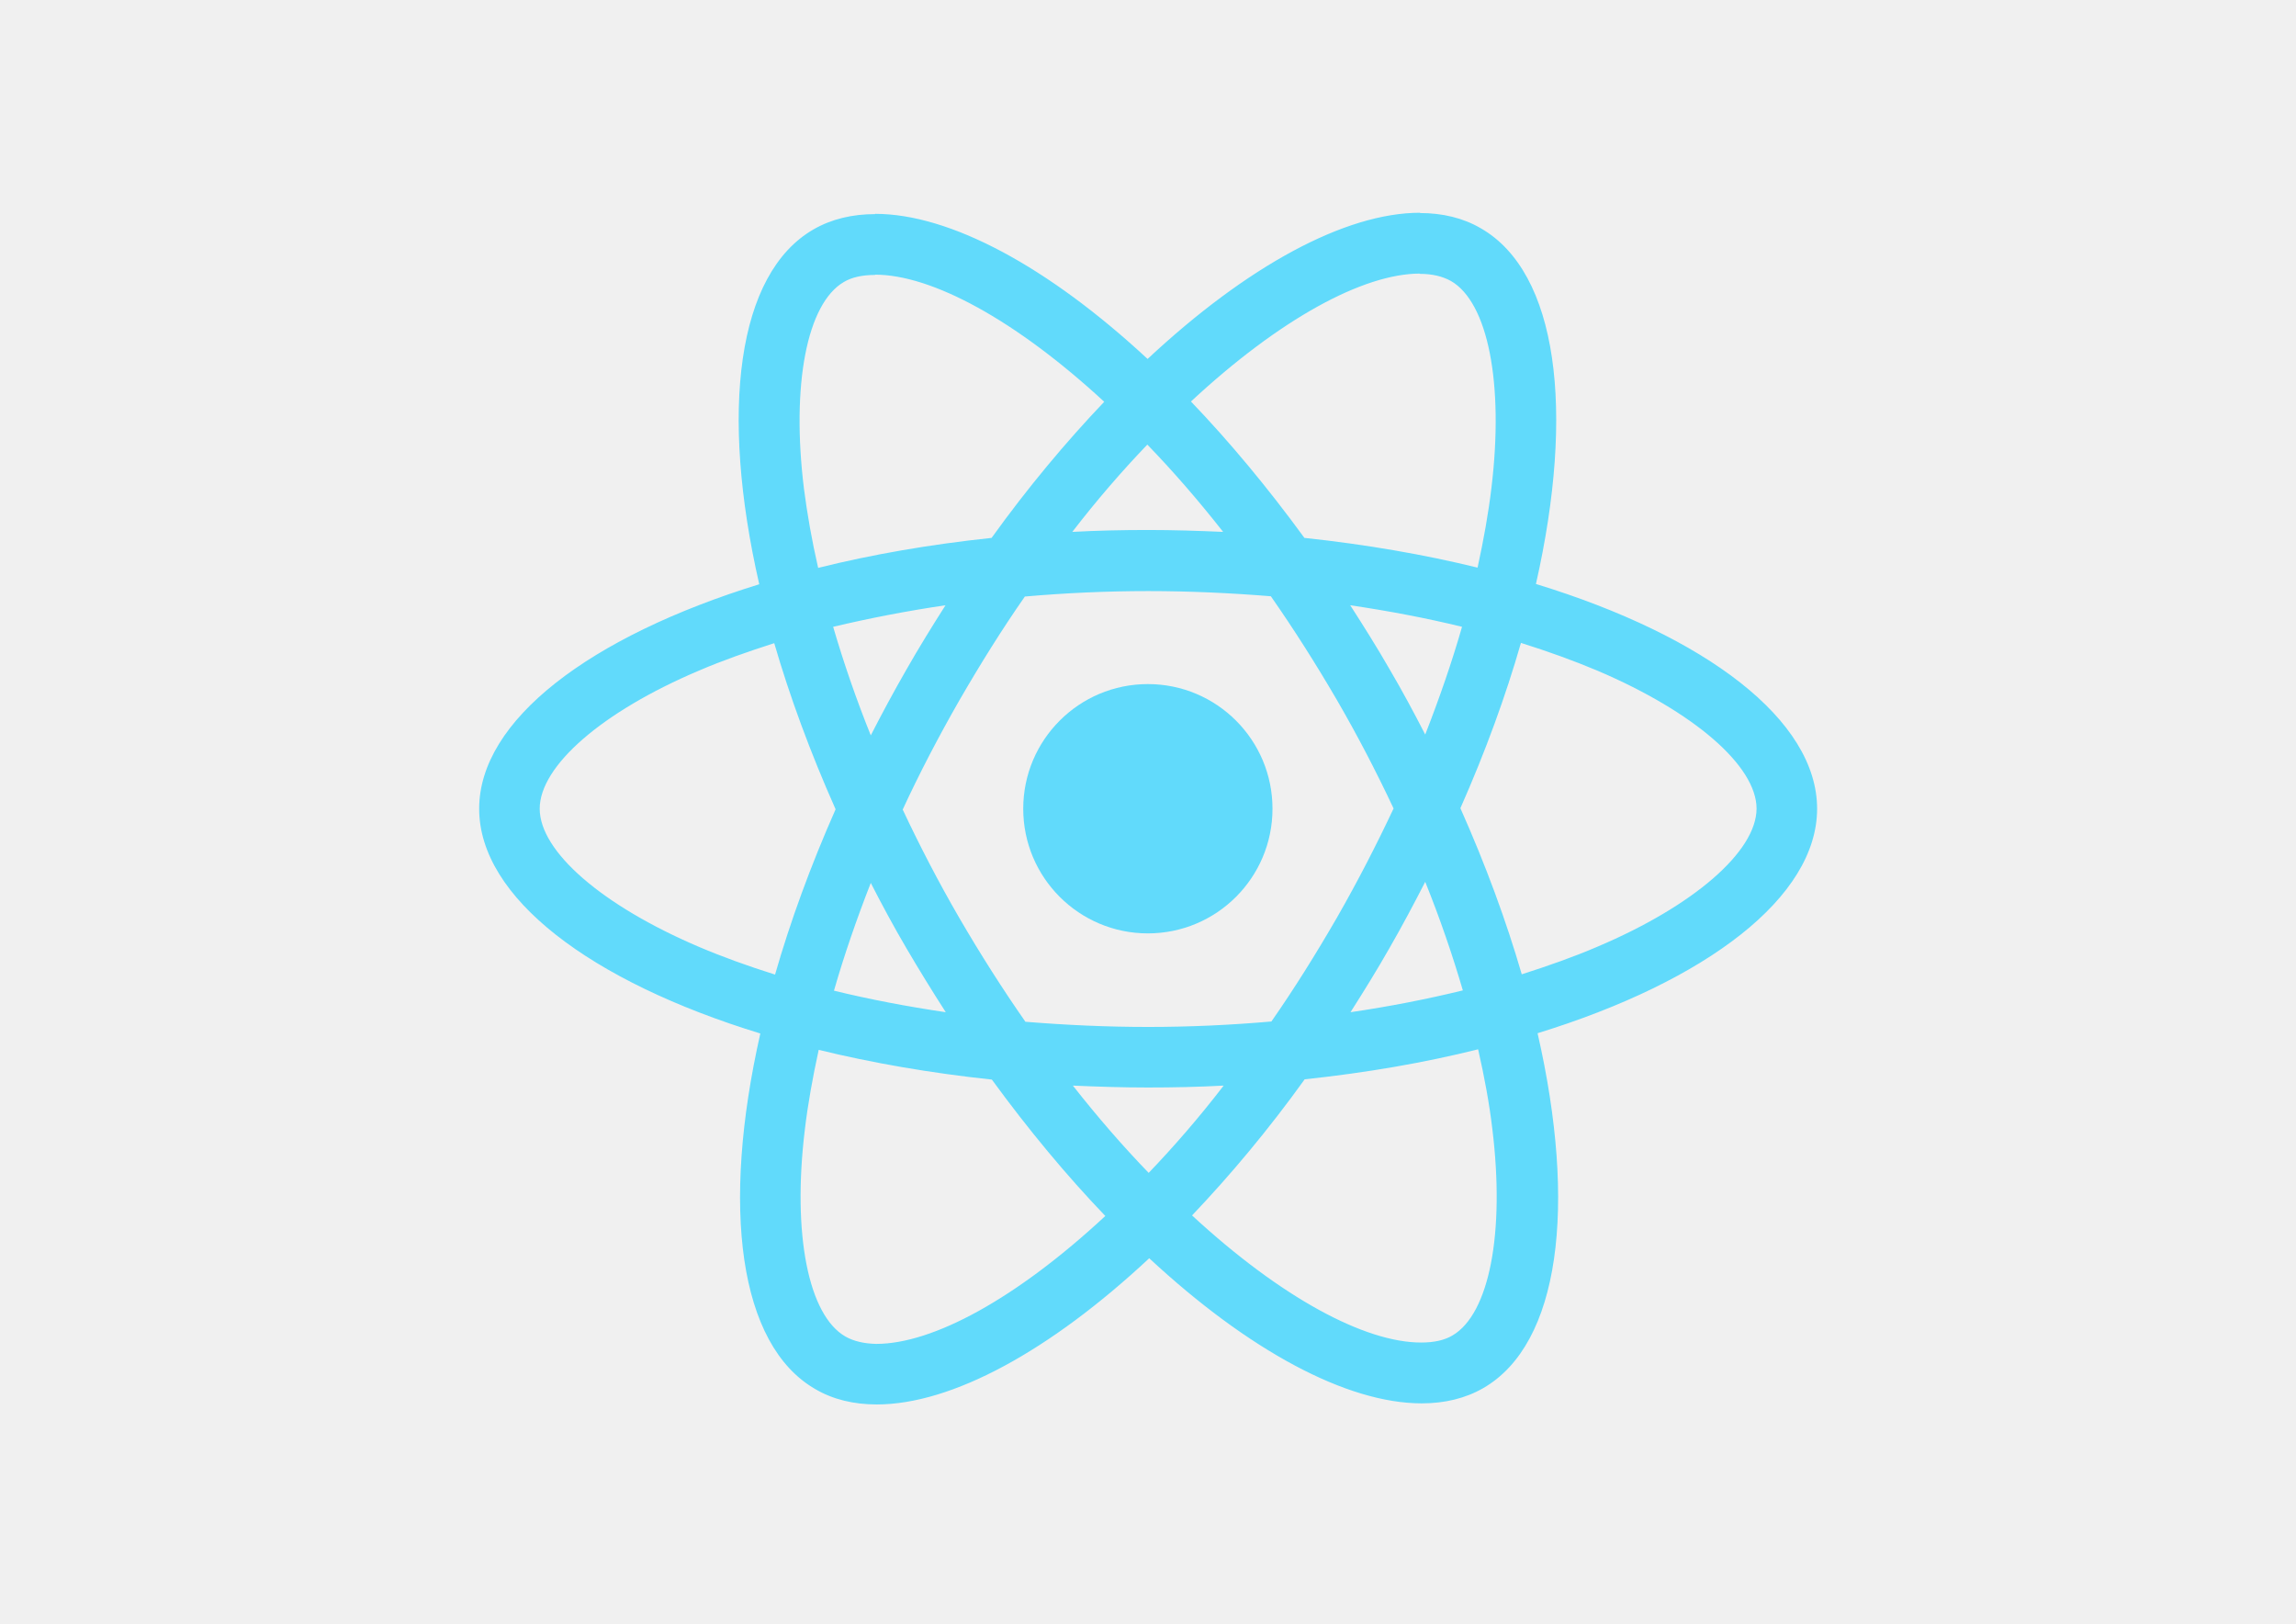
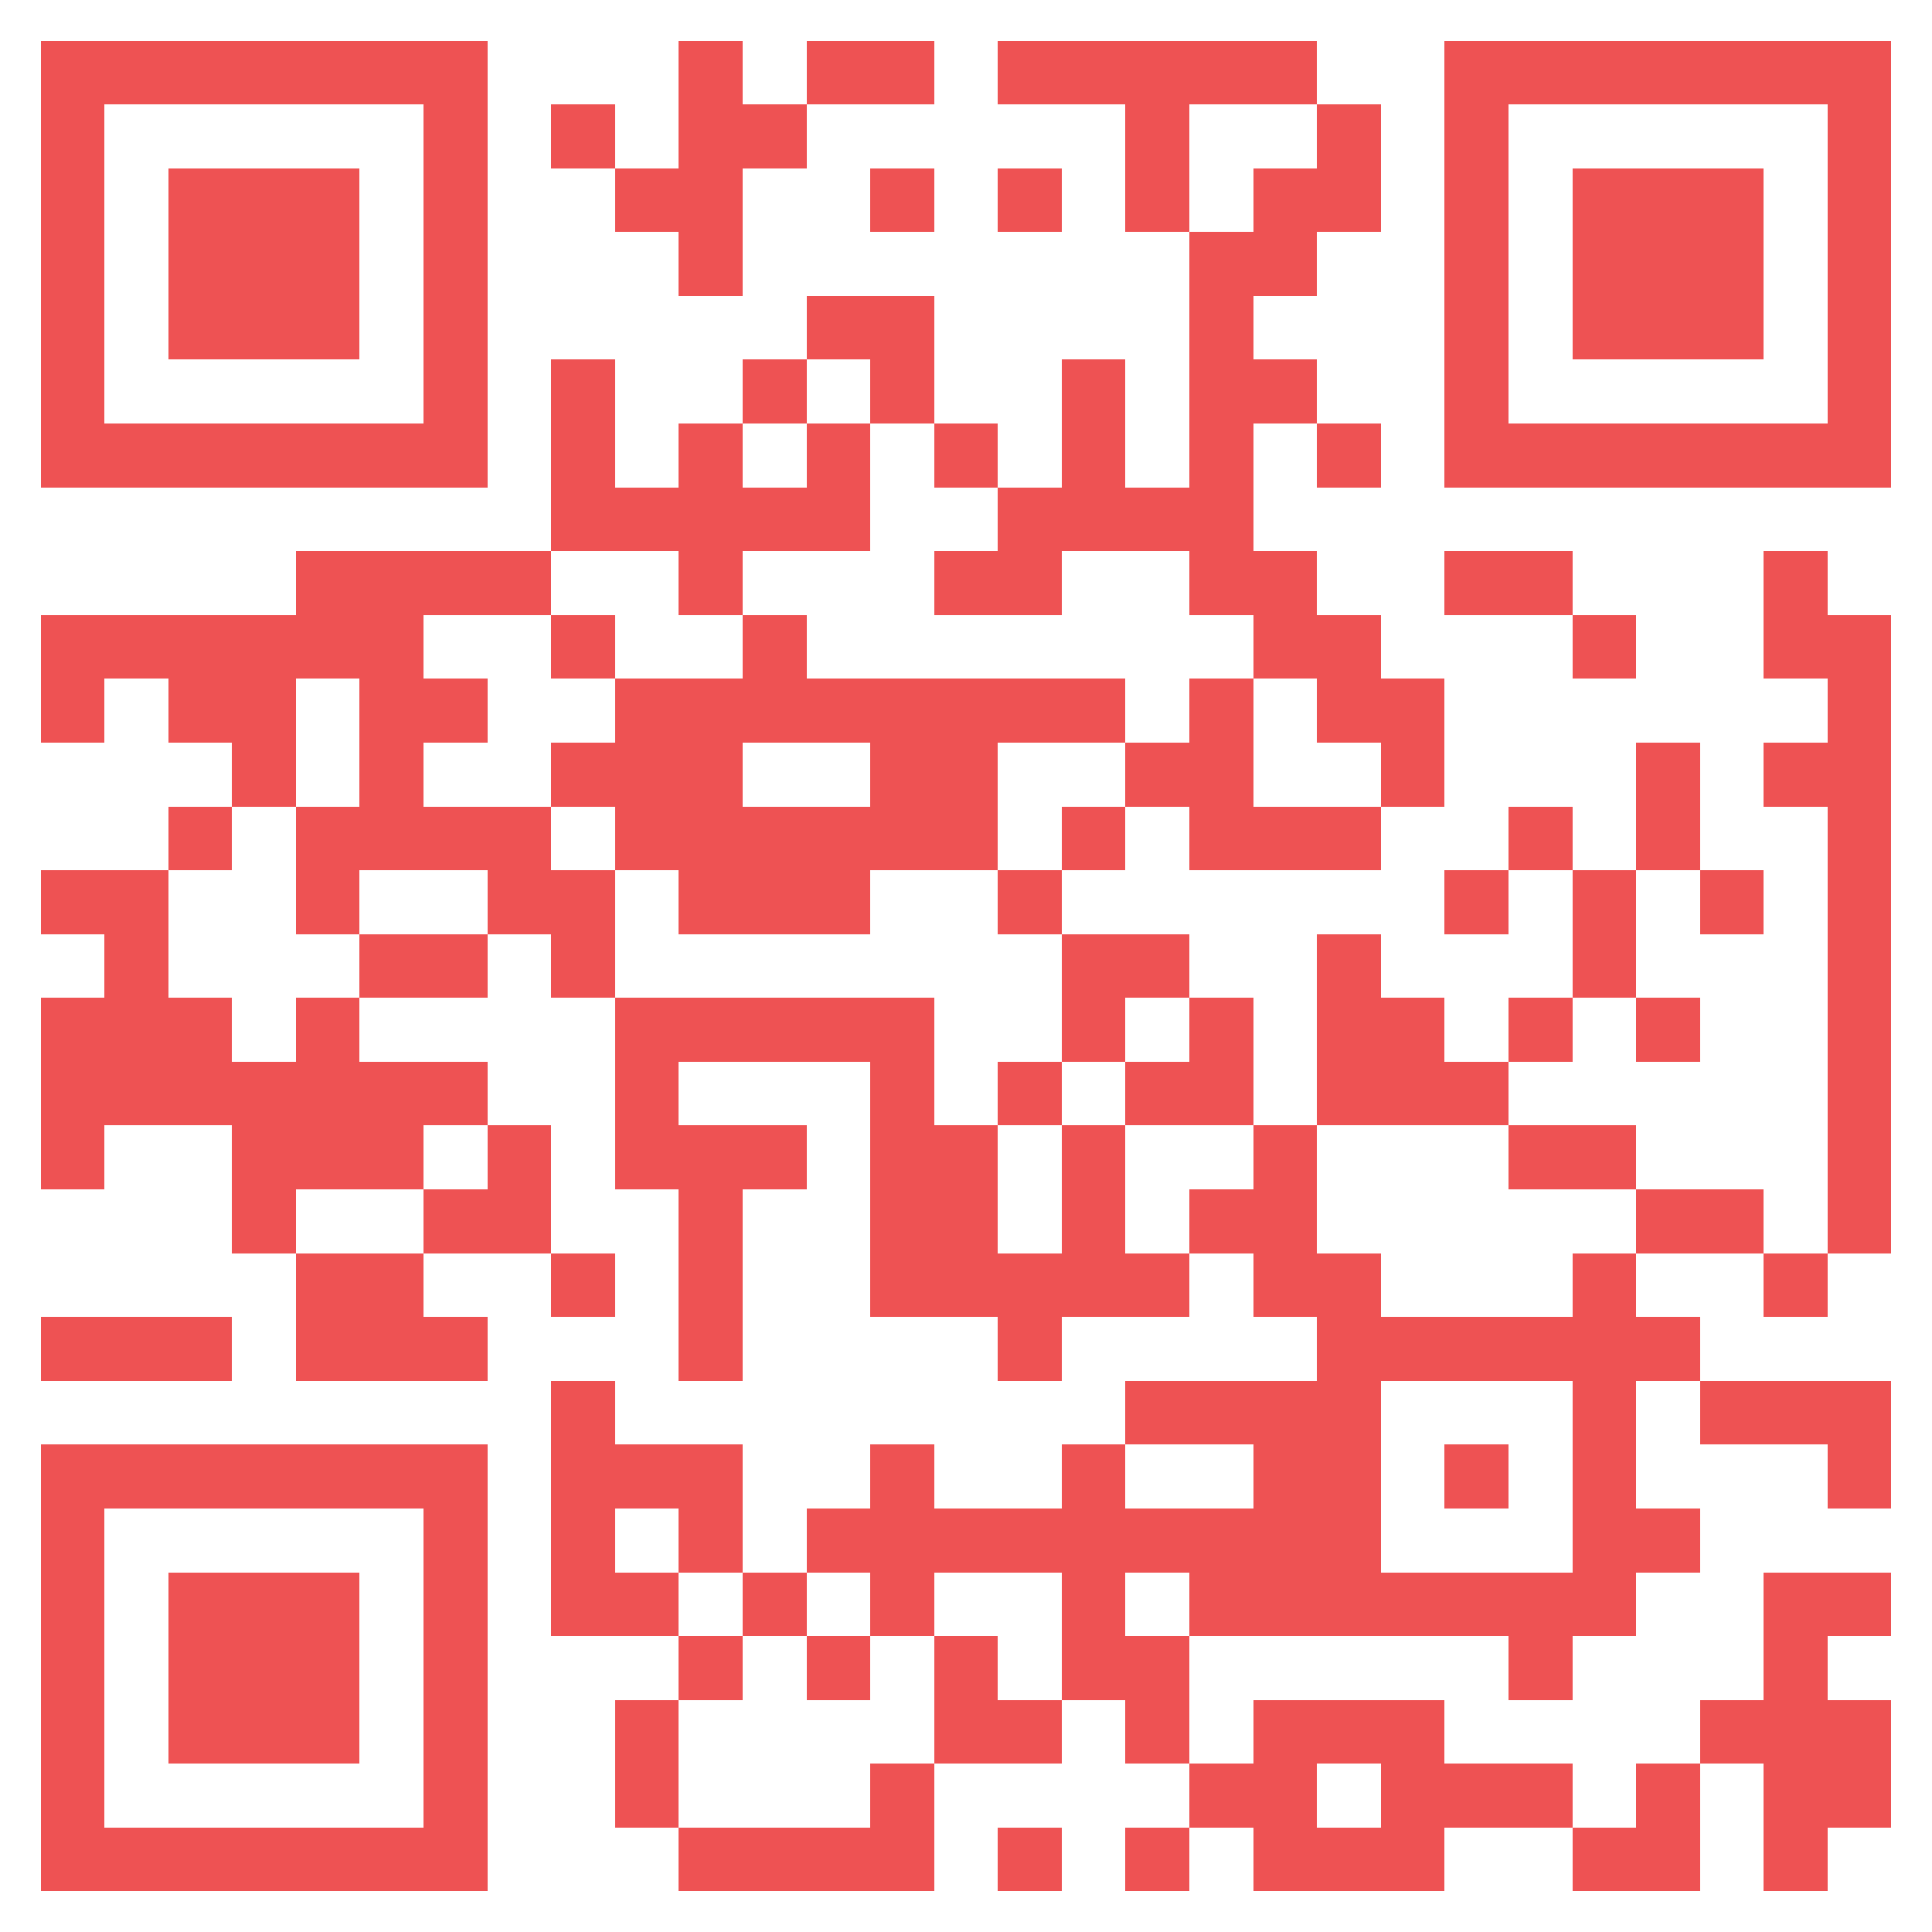
- <svg xmlns="http://www.w3.org/2000/svg" viewBox="0 0 841.9 595.3">
-   <g fill="#61DAFB">
-     <path d="M666.3 296.5c0-32.5-40.7-63.3-103.1-82.4 14.4-63.6 8-114.2-20.2-130.4-6.5-3.8-14.1-5.6-22.4-5.6v22.3c4.6 0 8.3.9 11.4 2.6 13.6 7.8 19.5 37.5 14.9 75.7-1.1 9.4-2.9 19.3-5.1 29.4-19.6-4.8-41-8.5-63.5-10.9-13.5-18.5-27.5-35.3-41.6-50 32.6-30.3 63.2-46.9 84-46.9V78c-27.5 0-63.5 19.6-99.9 53.6-36.4-33.8-72.4-53.2-99.9-53.2v22.3c20.7 0 51.4 16.5 84 46.6-14 14.7-28 31.4-41.3 49.9-22.6 2.4-44 6.1-63.6 11-2.3-10-4-19.7-5.2-29-4.7-38.2 1.1-67.9 14.6-75.8 3-1.8 6.9-2.6 11.5-2.6V78.5c-8.4 0-16 1.8-22.6 5.6-28.1 16.2-34.4 66.7-19.9 130.1-62.2 19.2-102.7 49.9-102.7 82.3 0 32.5 40.7 63.3 103.1 82.4-14.4 63.6-8 114.2 20.2 130.4 6.5 3.8 14.1 5.6 22.5 5.6 27.5 0 63.5-19.6 99.9-53.6 36.4 33.8 72.4 53.2 99.9 53.2 8.4 0 16-1.8 22.6-5.6 28.1-16.2 34.4-66.7 19.9-130.1 62-19.1 102.5-49.9 102.5-82.3zm-130.2-66.7c-3.7 12.9-8.3 26.2-13.5 39.5-4.1-8-8.4-16-13.1-24-4.6-8-9.5-15.8-14.4-23.4 14.2 2.1 27.9 4.7 41 7.9zm-45.8 106.5c-7.8 13.5-15.8 26.3-24.1 38.2-14.9 1.3-30 2-45.2 2-15.1 0-30.2-.7-45-1.9-8.3-11.9-16.4-24.6-24.2-38-7.6-13.1-14.5-26.4-20.8-39.8 6.2-13.4 13.2-26.8 20.7-39.9 7.8-13.5 15.8-26.3 24.1-38.2 14.9-1.3 30-2 45.2-2 15.1 0 30.2.7 45 1.9 8.3 11.9 16.4 24.6 24.2 38 7.6 13.1 14.5 26.4 20.8 39.8-6.3 13.4-13.2 26.8-20.7 39.9zm32.3-13c5.4 13.4 10 26.8 13.8 39.8-13.1 3.2-26.9 5.9-41.2 8 4.9-7.7 9.8-15.6 14.4-23.7 4.6-8 8.9-16.1 13-24.1zM421.2 430c-9.3-9.6-18.6-20.3-27.8-32 9 .4 18.2.7 27.5.7 9.4 0 18.7-.2 27.8-.7-9 11.7-18.3 22.4-27.5 32zm-74.4-58.9c-14.2-2.1-27.9-4.7-41-7.9 3.7-12.9 8.3-26.2 13.5-39.5 4.1 8 8.4 16 13.1 24 4.7 8 9.5 15.8 14.4 23.4zM420.7 163c9.3 9.6 18.6 20.3 27.8 32-9-.4-18.2-.7-27.5-.7-9.4 0-18.7.2-27.8.7 9-11.7 18.3-22.4 27.5-32zm-74 58.9c-4.9 7.7-9.8 15.6-14.4 23.7-4.6 8-8.9 16-13 24-5.4-13.4-10-26.8-13.8-39.8 13.1-3.1 26.9-5.8 41.2-7.9zm-90.5 125.2c-35.4-15.1-58.3-34.9-58.3-50.6 0-15.7 22.9-35.6 58.3-50.6 8.6-3.7 18-7 27.7-10.1 5.7 19.6 13.2 40 22.5 60.9-9.2 20.8-16.6 41.1-22.2 60.6-9.9-3.1-19.3-6.5-28-10.2zM310 490c-13.6-7.8-19.5-37.5-14.9-75.7 1.1-9.4 2.9-19.3 5.1-29.4 19.6 4.8 41 8.5 63.5 10.9 13.5 18.5 27.5 35.3 41.6 50-32.6 30.3-63.2 46.9-84 46.9-4.5-.1-8.3-1-11.3-2.7zm237.2-76.2c4.7 38.2-1.1 67.9-14.6 75.8-3 1.8-6.9 2.6-11.5 2.6-20.7 0-51.4-16.5-84-46.6 14-14.7 28-31.4 41.3-49.9 22.6-2.4 44-6.1 63.6-11 2.3 10.1 4.1 19.8 5.2 29.1zm38.5-66.7c-8.6 3.7-18 7-27.7 10.1-5.7-19.6-13.2-40-22.5-60.9 9.2-20.8 16.6-41.1 22.2-60.6 9.9 3.1 19.3 6.5 28.1 10.2 35.4 15.1 58.3 34.9 58.3 50.6-.1 15.7-23 35.6-58.4 50.6zM320.8 78.4z" />
-     <circle cx="420.9" cy="296.5" r="45.7" />
-     <path d="M520.5 78.1z" />
-   </g>
+ <svg xmlns="http://www.w3.org/2000/svg" version="1.1" width="333" height="333" shape-rendering="crispEdges">
+   <rect width="333" height="333" x="0" y="0" style="fill:#fff" />
+   <rect width="11" height="11" x="7" y="7" style="fill:#ee5253" />
+   <rect width="11" height="11" x="18" y="7" style="fill:#ee5253" />
+   <rect width="11" height="11" x="29" y="7" style="fill:#ee5253" />
+   <rect width="11" height="11" x="40" y="7" style="fill:#ee5253" />
+   <rect width="11" height="11" x="51" y="7" style="fill:#ee5253" />
+   <rect width="11" height="11" x="62" y="7" style="fill:#ee5253" />
+   <rect width="11" height="11" x="73" y="7" style="fill:#ee5253" />
+   <rect width="11" height="11" x="117" y="7" style="fill:#ee5253" />
+   <rect width="11" height="11" x="139" y="7" style="fill:#ee5253" />
+   <rect width="11" height="11" x="150" y="7" style="fill:#ee5253" />
+   <rect width="11" height="11" x="172" y="7" style="fill:#ee5253" />
+   <rect width="11" height="11" x="183" y="7" style="fill:#ee5253" />
+   <rect width="11" height="11" x="194" y="7" style="fill:#ee5253" />
+   <rect width="11" height="11" x="205" y="7" style="fill:#ee5253" />
+   <rect width="11" height="11" x="216" y="7" style="fill:#ee5253" />
+   <rect width="11" height="11" x="249" y="7" style="fill:#ee5253" />
+   <rect width="11" height="11" x="260" y="7" style="fill:#ee5253" />
+   <rect width="11" height="11" x="271" y="7" style="fill:#ee5253" />
+   <rect width="11" height="11" x="282" y="7" style="fill:#ee5253" />
+   <rect width="11" height="11" x="293" y="7" style="fill:#ee5253" />
+   <rect width="11" height="11" x="304" y="7" style="fill:#ee5253" />
+   <rect width="11" height="11" x="315" y="7" style="fill:#ee5253" />
+   <rect width="11" height="11" x="7" y="18" style="fill:#ee5253" />
+   <rect width="11" height="11" x="73" y="18" style="fill:#ee5253" />
+   <rect width="11" height="11" x="95" y="18" style="fill:#ee5253" />
+   <rect width="11" height="11" x="117" y="18" style="fill:#ee5253" />
+   <rect width="11" height="11" x="128" y="18" style="fill:#ee5253" />
+   <rect width="11" height="11" x="194" y="18" style="fill:#ee5253" />
+   <rect width="11" height="11" x="227" y="18" style="fill:#ee5253" />
+   <rect width="11" height="11" x="249" y="18" style="fill:#ee5253" />
+   <rect width="11" height="11" x="315" y="18" style="fill:#ee5253" />
+   <rect width="11" height="11" x="7" y="29" style="fill:#ee5253" />
+   <rect width="11" height="11" x="29" y="29" style="fill:#ee5253" />
+   <rect width="11" height="11" x="40" y="29" style="fill:#ee5253" />
+   <rect width="11" height="11" x="51" y="29" style="fill:#ee5253" />
+   <rect width="11" height="11" x="73" y="29" style="fill:#ee5253" />
+   <rect width="11" height="11" x="106" y="29" style="fill:#ee5253" />
+   <rect width="11" height="11" x="117" y="29" style="fill:#ee5253" />
+   <rect width="11" height="11" x="150" y="29" style="fill:#ee5253" />
+   <rect width="11" height="11" x="172" y="29" style="fill:#ee5253" />
+   <rect width="11" height="11" x="194" y="29" style="fill:#ee5253" />
+   <rect width="11" height="11" x="216" y="29" style="fill:#ee5253" />
+   <rect width="11" height="11" x="227" y="29" style="fill:#ee5253" />
+   <rect width="11" height="11" x="249" y="29" style="fill:#ee5253" />
+   <rect width="11" height="11" x="271" y="29" style="fill:#ee5253" />
+   <rect width="11" height="11" x="282" y="29" style="fill:#ee5253" />
+   <rect width="11" height="11" x="293" y="29" style="fill:#ee5253" />
+   <rect width="11" height="11" x="315" y="29" style="fill:#ee5253" />
+   <rect width="11" height="11" x="7" y="40" style="fill:#ee5253" />
+   <rect width="11" height="11" x="29" y="40" style="fill:#ee5253" />
+   <rect width="11" height="11" x="40" y="40" style="fill:#ee5253" />
+   <rect width="11" height="11" x="51" y="40" style="fill:#ee5253" />
+   <rect width="11" height="11" x="73" y="40" style="fill:#ee5253" />
+   <rect width="11" height="11" x="117" y="40" style="fill:#ee5253" />
+   <rect width="11" height="11" x="205" y="40" style="fill:#ee5253" />
+   <rect width="11" height="11" x="216" y="40" style="fill:#ee5253" />
+   <rect width="11" height="11" x="249" y="40" style="fill:#ee5253" />
+   <rect width="11" height="11" x="271" y="40" style="fill:#ee5253" />
+   <rect width="11" height="11" x="282" y="40" style="fill:#ee5253" />
+   <rect width="11" height="11" x="293" y="40" style="fill:#ee5253" />
+   <rect width="11" height="11" x="315" y="40" style="fill:#ee5253" />
+   <rect width="11" height="11" x="7" y="51" style="fill:#ee5253" />
+   <rect width="11" height="11" x="29" y="51" style="fill:#ee5253" />
+   <rect width="11" height="11" x="40" y="51" style="fill:#ee5253" />
+   <rect width="11" height="11" x="51" y="51" style="fill:#ee5253" />
+   <rect width="11" height="11" x="73" y="51" style="fill:#ee5253" />
+   <rect width="11" height="11" x="139" y="51" style="fill:#ee5253" />
+   <rect width="11" height="11" x="150" y="51" style="fill:#ee5253" />
+   <rect width="11" height="11" x="205" y="51" style="fill:#ee5253" />
+   <rect width="11" height="11" x="249" y="51" style="fill:#ee5253" />
+   <rect width="11" height="11" x="271" y="51" style="fill:#ee5253" />
+   <rect width="11" height="11" x="282" y="51" style="fill:#ee5253" />
+   <rect width="11" height="11" x="293" y="51" style="fill:#ee5253" />
+   <rect width="11" height="11" x="315" y="51" style="fill:#ee5253" />
+   <rect width="11" height="11" x="7" y="62" style="fill:#ee5253" />
+   <rect width="11" height="11" x="73" y="62" style="fill:#ee5253" />
+   <rect width="11" height="11" x="95" y="62" style="fill:#ee5253" />
+   <rect width="11" height="11" x="128" y="62" style="fill:#ee5253" />
+   <rect width="11" height="11" x="150" y="62" style="fill:#ee5253" />
+   <rect width="11" height="11" x="183" y="62" style="fill:#ee5253" />
+   <rect width="11" height="11" x="205" y="62" style="fill:#ee5253" />
+   <rect width="11" height="11" x="216" y="62" style="fill:#ee5253" />
+   <rect width="11" height="11" x="249" y="62" style="fill:#ee5253" />
+   <rect width="11" height="11" x="315" y="62" style="fill:#ee5253" />
+   <rect width="11" height="11" x="7" y="73" style="fill:#ee5253" />
+   <rect width="11" height="11" x="18" y="73" style="fill:#ee5253" />
+   <rect width="11" height="11" x="29" y="73" style="fill:#ee5253" />
+   <rect width="11" height="11" x="40" y="73" style="fill:#ee5253" />
+   <rect width="11" height="11" x="51" y="73" style="fill:#ee5253" />
+   <rect width="11" height="11" x="62" y="73" style="fill:#ee5253" />
+   <rect width="11" height="11" x="73" y="73" style="fill:#ee5253" />
+   <rect width="11" height="11" x="95" y="73" style="fill:#ee5253" />
+   <rect width="11" height="11" x="117" y="73" style="fill:#ee5253" />
+   <rect width="11" height="11" x="139" y="73" style="fill:#ee5253" />
+   <rect width="11" height="11" x="161" y="73" style="fill:#ee5253" />
+   <rect width="11" height="11" x="183" y="73" style="fill:#ee5253" />
+   <rect width="11" height="11" x="205" y="73" style="fill:#ee5253" />
+   <rect width="11" height="11" x="227" y="73" style="fill:#ee5253" />
+   <rect width="11" height="11" x="249" y="73" style="fill:#ee5253" />
+   <rect width="11" height="11" x="260" y="73" style="fill:#ee5253" />
+   <rect width="11" height="11" x="271" y="73" style="fill:#ee5253" />
+   <rect width="11" height="11" x="282" y="73" style="fill:#ee5253" />
+   <rect width="11" height="11" x="293" y="73" style="fill:#ee5253" />
+   <rect width="11" height="11" x="304" y="73" style="fill:#ee5253" />
+   <rect width="11" height="11" x="315" y="73" style="fill:#ee5253" />
+   <rect width="11" height="11" x="95" y="84" style="fill:#ee5253" />
+   <rect width="11" height="11" x="106" y="84" style="fill:#ee5253" />
+   <rect width="11" height="11" x="117" y="84" style="fill:#ee5253" />
+   <rect width="11" height="11" x="128" y="84" style="fill:#ee5253" />
+   <rect width="11" height="11" x="139" y="84" style="fill:#ee5253" />
+   <rect width="11" height="11" x="172" y="84" style="fill:#ee5253" />
+   <rect width="11" height="11" x="183" y="84" style="fill:#ee5253" />
+   <rect width="11" height="11" x="194" y="84" style="fill:#ee5253" />
+   <rect width="11" height="11" x="205" y="84" style="fill:#ee5253" />
+   <rect width="11" height="11" x="51" y="95" style="fill:#ee5253" />
+   <rect width="11" height="11" x="62" y="95" style="fill:#ee5253" />
+   <rect width="11" height="11" x="73" y="95" style="fill:#ee5253" />
+   <rect width="11" height="11" x="84" y="95" style="fill:#ee5253" />
+   <rect width="11" height="11" x="117" y="95" style="fill:#ee5253" />
+   <rect width="11" height="11" x="161" y="95" style="fill:#ee5253" />
+   <rect width="11" height="11" x="172" y="95" style="fill:#ee5253" />
+   <rect width="11" height="11" x="205" y="95" style="fill:#ee5253" />
+   <rect width="11" height="11" x="216" y="95" style="fill:#ee5253" />
+   <rect width="11" height="11" x="249" y="95" style="fill:#ee5253" />
+   <rect width="11" height="11" x="260" y="95" style="fill:#ee5253" />
+   <rect width="11" height="11" x="304" y="95" style="fill:#ee5253" />
+   <rect width="11" height="11" x="7" y="106" style="fill:#ee5253" />
+   <rect width="11" height="11" x="18" y="106" style="fill:#ee5253" />
+   <rect width="11" height="11" x="29" y="106" style="fill:#ee5253" />
+   <rect width="11" height="11" x="40" y="106" style="fill:#ee5253" />
+   <rect width="11" height="11" x="51" y="106" style="fill:#ee5253" />
+   <rect width="11" height="11" x="62" y="106" style="fill:#ee5253" />
+   <rect width="11" height="11" x="95" y="106" style="fill:#ee5253" />
+   <rect width="11" height="11" x="128" y="106" style="fill:#ee5253" />
+   <rect width="11" height="11" x="216" y="106" style="fill:#ee5253" />
+   <rect width="11" height="11" x="227" y="106" style="fill:#ee5253" />
+   <rect width="11" height="11" x="271" y="106" style="fill:#ee5253" />
+   <rect width="11" height="11" x="304" y="106" style="fill:#ee5253" />
+   <rect width="11" height="11" x="315" y="106" style="fill:#ee5253" />
+   <rect width="11" height="11" x="7" y="117" style="fill:#ee5253" />
+   <rect width="11" height="11" x="29" y="117" style="fill:#ee5253" />
+   <rect width="11" height="11" x="40" y="117" style="fill:#ee5253" />
+   <rect width="11" height="11" x="62" y="117" style="fill:#ee5253" />
+   <rect width="11" height="11" x="73" y="117" style="fill:#ee5253" />
+   <rect width="11" height="11" x="106" y="117" style="fill:#ee5253" />
+   <rect width="11" height="11" x="117" y="117" style="fill:#ee5253" />
+   <rect width="11" height="11" x="128" y="117" style="fill:#ee5253" />
+   <rect width="11" height="11" x="139" y="117" style="fill:#ee5253" />
+   <rect width="11" height="11" x="150" y="117" style="fill:#ee5253" />
+   <rect width="11" height="11" x="161" y="117" style="fill:#ee5253" />
+   <rect width="11" height="11" x="172" y="117" style="fill:#ee5253" />
+   <rect width="11" height="11" x="183" y="117" style="fill:#ee5253" />
+   <rect width="11" height="11" x="205" y="117" style="fill:#ee5253" />
+   <rect width="11" height="11" x="227" y="117" style="fill:#ee5253" />
+   <rect width="11" height="11" x="238" y="117" style="fill:#ee5253" />
+   <rect width="11" height="11" x="315" y="117" style="fill:#ee5253" />
+   <rect width="11" height="11" x="40" y="128" style="fill:#ee5253" />
+   <rect width="11" height="11" x="62" y="128" style="fill:#ee5253" />
+   <rect width="11" height="11" x="95" y="128" style="fill:#ee5253" />
+   <rect width="11" height="11" x="106" y="128" style="fill:#ee5253" />
+   <rect width="11" height="11" x="117" y="128" style="fill:#ee5253" />
+   <rect width="11" height="11" x="150" y="128" style="fill:#ee5253" />
+   <rect width="11" height="11" x="161" y="128" style="fill:#ee5253" />
+   <rect width="11" height="11" x="194" y="128" style="fill:#ee5253" />
+   <rect width="11" height="11" x="205" y="128" style="fill:#ee5253" />
+   <rect width="11" height="11" x="238" y="128" style="fill:#ee5253" />
+   <rect width="11" height="11" x="282" y="128" style="fill:#ee5253" />
+   <rect width="11" height="11" x="304" y="128" style="fill:#ee5253" />
+   <rect width="11" height="11" x="315" y="128" style="fill:#ee5253" />
+   <rect width="11" height="11" x="29" y="139" style="fill:#ee5253" />
+   <rect width="11" height="11" x="51" y="139" style="fill:#ee5253" />
+   <rect width="11" height="11" x="62" y="139" style="fill:#ee5253" />
+   <rect width="11" height="11" x="73" y="139" style="fill:#ee5253" />
+   <rect width="11" height="11" x="84" y="139" style="fill:#ee5253" />
+   <rect width="11" height="11" x="106" y="139" style="fill:#ee5253" />
+   <rect width="11" height="11" x="117" y="139" style="fill:#ee5253" />
+   <rect width="11" height="11" x="128" y="139" style="fill:#ee5253" />
+   <rect width="11" height="11" x="139" y="139" style="fill:#ee5253" />
+   <rect width="11" height="11" x="150" y="139" style="fill:#ee5253" />
+   <rect width="11" height="11" x="161" y="139" style="fill:#ee5253" />
+   <rect width="11" height="11" x="183" y="139" style="fill:#ee5253" />
+   <rect width="11" height="11" x="205" y="139" style="fill:#ee5253" />
+   <rect width="11" height="11" x="216" y="139" style="fill:#ee5253" />
+   <rect width="11" height="11" x="227" y="139" style="fill:#ee5253" />
+   <rect width="11" height="11" x="260" y="139" style="fill:#ee5253" />
+   <rect width="11" height="11" x="282" y="139" style="fill:#ee5253" />
+   <rect width="11" height="11" x="315" y="139" style="fill:#ee5253" />
+   <rect width="11" height="11" x="7" y="150" style="fill:#ee5253" />
+   <rect width="11" height="11" x="18" y="150" style="fill:#ee5253" />
+   <rect width="11" height="11" x="51" y="150" style="fill:#ee5253" />
+   <rect width="11" height="11" x="84" y="150" style="fill:#ee5253" />
+   <rect width="11" height="11" x="95" y="150" style="fill:#ee5253" />
+   <rect width="11" height="11" x="117" y="150" style="fill:#ee5253" />
+   <rect width="11" height="11" x="128" y="150" style="fill:#ee5253" />
+   <rect width="11" height="11" x="139" y="150" style="fill:#ee5253" />
+   <rect width="11" height="11" x="172" y="150" style="fill:#ee5253" />
+   <rect width="11" height="11" x="249" y="150" style="fill:#ee5253" />
+   <rect width="11" height="11" x="271" y="150" style="fill:#ee5253" />
+   <rect width="11" height="11" x="293" y="150" style="fill:#ee5253" />
+   <rect width="11" height="11" x="315" y="150" style="fill:#ee5253" />
+   <rect width="11" height="11" x="18" y="161" style="fill:#ee5253" />
+   <rect width="11" height="11" x="62" y="161" style="fill:#ee5253" />
+   <rect width="11" height="11" x="73" y="161" style="fill:#ee5253" />
+   <rect width="11" height="11" x="95" y="161" style="fill:#ee5253" />
+   <rect width="11" height="11" x="183" y="161" style="fill:#ee5253" />
+   <rect width="11" height="11" x="194" y="161" style="fill:#ee5253" />
+   <rect width="11" height="11" x="227" y="161" style="fill:#ee5253" />
+   <rect width="11" height="11" x="271" y="161" style="fill:#ee5253" />
+   <rect width="11" height="11" x="315" y="161" style="fill:#ee5253" />
+   <rect width="11" height="11" x="7" y="172" style="fill:#ee5253" />
+   <rect width="11" height="11" x="18" y="172" style="fill:#ee5253" />
+   <rect width="11" height="11" x="29" y="172" style="fill:#ee5253" />
+   <rect width="11" height="11" x="51" y="172" style="fill:#ee5253" />
+   <rect width="11" height="11" x="106" y="172" style="fill:#ee5253" />
+   <rect width="11" height="11" x="117" y="172" style="fill:#ee5253" />
+   <rect width="11" height="11" x="128" y="172" style="fill:#ee5253" />
+   <rect width="11" height="11" x="139" y="172" style="fill:#ee5253" />
+   <rect width="11" height="11" x="150" y="172" style="fill:#ee5253" />
+   <rect width="11" height="11" x="183" y="172" style="fill:#ee5253" />
+   <rect width="11" height="11" x="205" y="172" style="fill:#ee5253" />
+   <rect width="11" height="11" x="227" y="172" style="fill:#ee5253" />
+   <rect width="11" height="11" x="238" y="172" style="fill:#ee5253" />
+   <rect width="11" height="11" x="260" y="172" style="fill:#ee5253" />
+   <rect width="11" height="11" x="282" y="172" style="fill:#ee5253" />
+   <rect width="11" height="11" x="315" y="172" style="fill:#ee5253" />
+   <rect width="11" height="11" x="7" y="183" style="fill:#ee5253" />
+   <rect width="11" height="11" x="18" y="183" style="fill:#ee5253" />
+   <rect width="11" height="11" x="29" y="183" style="fill:#ee5253" />
+   <rect width="11" height="11" x="40" y="183" style="fill:#ee5253" />
+   <rect width="11" height="11" x="51" y="183" style="fill:#ee5253" />
+   <rect width="11" height="11" x="62" y="183" style="fill:#ee5253" />
+   <rect width="11" height="11" x="73" y="183" style="fill:#ee5253" />
+   <rect width="11" height="11" x="106" y="183" style="fill:#ee5253" />
+   <rect width="11" height="11" x="150" y="183" style="fill:#ee5253" />
+   <rect width="11" height="11" x="172" y="183" style="fill:#ee5253" />
+   <rect width="11" height="11" x="194" y="183" style="fill:#ee5253" />
+   <rect width="11" height="11" x="205" y="183" style="fill:#ee5253" />
+   <rect width="11" height="11" x="227" y="183" style="fill:#ee5253" />
+   <rect width="11" height="11" x="238" y="183" style="fill:#ee5253" />
+   <rect width="11" height="11" x="249" y="183" style="fill:#ee5253" />
+   <rect width="11" height="11" x="315" y="183" style="fill:#ee5253" />
+   <rect width="11" height="11" x="7" y="194" style="fill:#ee5253" />
+   <rect width="11" height="11" x="40" y="194" style="fill:#ee5253" />
+   <rect width="11" height="11" x="51" y="194" style="fill:#ee5253" />
+   <rect width="11" height="11" x="62" y="194" style="fill:#ee5253" />
+   <rect width="11" height="11" x="84" y="194" style="fill:#ee5253" />
+   <rect width="11" height="11" x="106" y="194" style="fill:#ee5253" />
+   <rect width="11" height="11" x="117" y="194" style="fill:#ee5253" />
+   <rect width="11" height="11" x="128" y="194" style="fill:#ee5253" />
+   <rect width="11" height="11" x="150" y="194" style="fill:#ee5253" />
+   <rect width="11" height="11" x="161" y="194" style="fill:#ee5253" />
+   <rect width="11" height="11" x="183" y="194" style="fill:#ee5253" />
+   <rect width="11" height="11" x="216" y="194" style="fill:#ee5253" />
+   <rect width="11" height="11" x="260" y="194" style="fill:#ee5253" />
+   <rect width="11" height="11" x="271" y="194" style="fill:#ee5253" />
+   <rect width="11" height="11" x="315" y="194" style="fill:#ee5253" />
+   <rect width="11" height="11" x="40" y="205" style="fill:#ee5253" />
+   <rect width="11" height="11" x="73" y="205" style="fill:#ee5253" />
+   <rect width="11" height="11" x="84" y="205" style="fill:#ee5253" />
+   <rect width="11" height="11" x="117" y="205" style="fill:#ee5253" />
+   <rect width="11" height="11" x="150" y="205" style="fill:#ee5253" />
+   <rect width="11" height="11" x="161" y="205" style="fill:#ee5253" />
+   <rect width="11" height="11" x="183" y="205" style="fill:#ee5253" />
+   <rect width="11" height="11" x="205" y="205" style="fill:#ee5253" />
+   <rect width="11" height="11" x="216" y="205" style="fill:#ee5253" />
+   <rect width="11" height="11" x="282" y="205" style="fill:#ee5253" />
+   <rect width="11" height="11" x="293" y="205" style="fill:#ee5253" />
+   <rect width="11" height="11" x="315" y="205" style="fill:#ee5253" />
+   <rect width="11" height="11" x="51" y="216" style="fill:#ee5253" />
+   <rect width="11" height="11" x="62" y="216" style="fill:#ee5253" />
+   <rect width="11" height="11" x="95" y="216" style="fill:#ee5253" />
+   <rect width="11" height="11" x="117" y="216" style="fill:#ee5253" />
+   <rect width="11" height="11" x="150" y="216" style="fill:#ee5253" />
+   <rect width="11" height="11" x="161" y="216" style="fill:#ee5253" />
+   <rect width="11" height="11" x="172" y="216" style="fill:#ee5253" />
+   <rect width="11" height="11" x="183" y="216" style="fill:#ee5253" />
+   <rect width="11" height="11" x="194" y="216" style="fill:#ee5253" />
+   <rect width="11" height="11" x="216" y="216" style="fill:#ee5253" />
+   <rect width="11" height="11" x="227" y="216" style="fill:#ee5253" />
+   <rect width="11" height="11" x="271" y="216" style="fill:#ee5253" />
+   <rect width="11" height="11" x="304" y="216" style="fill:#ee5253" />
+   <rect width="11" height="11" x="7" y="227" style="fill:#ee5253" />
+   <rect width="11" height="11" x="18" y="227" style="fill:#ee5253" />
+   <rect width="11" height="11" x="29" y="227" style="fill:#ee5253" />
+   <rect width="11" height="11" x="51" y="227" style="fill:#ee5253" />
+   <rect width="11" height="11" x="62" y="227" style="fill:#ee5253" />
+   <rect width="11" height="11" x="73" y="227" style="fill:#ee5253" />
+   <rect width="11" height="11" x="117" y="227" style="fill:#ee5253" />
+   <rect width="11" height="11" x="172" y="227" style="fill:#ee5253" />
+   <rect width="11" height="11" x="227" y="227" style="fill:#ee5253" />
+   <rect width="11" height="11" x="238" y="227" style="fill:#ee5253" />
+   <rect width="11" height="11" x="249" y="227" style="fill:#ee5253" />
+   <rect width="11" height="11" x="260" y="227" style="fill:#ee5253" />
+   <rect width="11" height="11" x="271" y="227" style="fill:#ee5253" />
+   <rect width="11" height="11" x="282" y="227" style="fill:#ee5253" />
+   <rect width="11" height="11" x="95" y="238" style="fill:#ee5253" />
+   <rect width="11" height="11" x="194" y="238" style="fill:#ee5253" />
+   <rect width="11" height="11" x="205" y="238" style="fill:#ee5253" />
+   <rect width="11" height="11" x="216" y="238" style="fill:#ee5253" />
+   <rect width="11" height="11" x="227" y="238" style="fill:#ee5253" />
+   <rect width="11" height="11" x="271" y="238" style="fill:#ee5253" />
+   <rect width="11" height="11" x="293" y="238" style="fill:#ee5253" />
+   <rect width="11" height="11" x="304" y="238" style="fill:#ee5253" />
+   <rect width="11" height="11" x="315" y="238" style="fill:#ee5253" />
+   <rect width="11" height="11" x="7" y="249" style="fill:#ee5253" />
+   <rect width="11" height="11" x="18" y="249" style="fill:#ee5253" />
+   <rect width="11" height="11" x="29" y="249" style="fill:#ee5253" />
+   <rect width="11" height="11" x="40" y="249" style="fill:#ee5253" />
+   <rect width="11" height="11" x="51" y="249" style="fill:#ee5253" />
+   <rect width="11" height="11" x="62" y="249" style="fill:#ee5253" />
+   <rect width="11" height="11" x="73" y="249" style="fill:#ee5253" />
+   <rect width="11" height="11" x="95" y="249" style="fill:#ee5253" />
+   <rect width="11" height="11" x="106" y="249" style="fill:#ee5253" />
+   <rect width="11" height="11" x="117" y="249" style="fill:#ee5253" />
+   <rect width="11" height="11" x="150" y="249" style="fill:#ee5253" />
+   <rect width="11" height="11" x="183" y="249" style="fill:#ee5253" />
+   <rect width="11" height="11" x="216" y="249" style="fill:#ee5253" />
+   <rect width="11" height="11" x="227" y="249" style="fill:#ee5253" />
+   <rect width="11" height="11" x="249" y="249" style="fill:#ee5253" />
+   <rect width="11" height="11" x="271" y="249" style="fill:#ee5253" />
+   <rect width="11" height="11" x="315" y="249" style="fill:#ee5253" />
+   <rect width="11" height="11" x="7" y="260" style="fill:#ee5253" />
+   <rect width="11" height="11" x="73" y="260" style="fill:#ee5253" />
+   <rect width="11" height="11" x="95" y="260" style="fill:#ee5253" />
+   <rect width="11" height="11" x="117" y="260" style="fill:#ee5253" />
+   <rect width="11" height="11" x="139" y="260" style="fill:#ee5253" />
+   <rect width="11" height="11" x="150" y="260" style="fill:#ee5253" />
+   <rect width="11" height="11" x="161" y="260" style="fill:#ee5253" />
+   <rect width="11" height="11" x="172" y="260" style="fill:#ee5253" />
+   <rect width="11" height="11" x="183" y="260" style="fill:#ee5253" />
+   <rect width="11" height="11" x="194" y="260" style="fill:#ee5253" />
+   <rect width="11" height="11" x="205" y="260" style="fill:#ee5253" />
+   <rect width="11" height="11" x="216" y="260" style="fill:#ee5253" />
+   <rect width="11" height="11" x="227" y="260" style="fill:#ee5253" />
+   <rect width="11" height="11" x="271" y="260" style="fill:#ee5253" />
+   <rect width="11" height="11" x="282" y="260" style="fill:#ee5253" />
+   <rect width="11" height="11" x="7" y="271" style="fill:#ee5253" />
+   <rect width="11" height="11" x="29" y="271" style="fill:#ee5253" />
+   <rect width="11" height="11" x="40" y="271" style="fill:#ee5253" />
+   <rect width="11" height="11" x="51" y="271" style="fill:#ee5253" />
+   <rect width="11" height="11" x="73" y="271" style="fill:#ee5253" />
+   <rect width="11" height="11" x="95" y="271" style="fill:#ee5253" />
+   <rect width="11" height="11" x="106" y="271" style="fill:#ee5253" />
+   <rect width="11" height="11" x="128" y="271" style="fill:#ee5253" />
+   <rect width="11" height="11" x="150" y="271" style="fill:#ee5253" />
+   <rect width="11" height="11" x="183" y="271" style="fill:#ee5253" />
+   <rect width="11" height="11" x="205" y="271" style="fill:#ee5253" />
+   <rect width="11" height="11" x="216" y="271" style="fill:#ee5253" />
+   <rect width="11" height="11" x="227" y="271" style="fill:#ee5253" />
+   <rect width="11" height="11" x="238" y="271" style="fill:#ee5253" />
+   <rect width="11" height="11" x="249" y="271" style="fill:#ee5253" />
+   <rect width="11" height="11" x="260" y="271" style="fill:#ee5253" />
+   <rect width="11" height="11" x="271" y="271" style="fill:#ee5253" />
+   <rect width="11" height="11" x="304" y="271" style="fill:#ee5253" />
+   <rect width="11" height="11" x="315" y="271" style="fill:#ee5253" />
+   <rect width="11" height="11" x="7" y="282" style="fill:#ee5253" />
+   <rect width="11" height="11" x="29" y="282" style="fill:#ee5253" />
+   <rect width="11" height="11" x="40" y="282" style="fill:#ee5253" />
+   <rect width="11" height="11" x="51" y="282" style="fill:#ee5253" />
+   <rect width="11" height="11" x="73" y="282" style="fill:#ee5253" />
+   <rect width="11" height="11" x="117" y="282" style="fill:#ee5253" />
+   <rect width="11" height="11" x="139" y="282" style="fill:#ee5253" />
+   <rect width="11" height="11" x="161" y="282" style="fill:#ee5253" />
+   <rect width="11" height="11" x="183" y="282" style="fill:#ee5253" />
+   <rect width="11" height="11" x="194" y="282" style="fill:#ee5253" />
+   <rect width="11" height="11" x="260" y="282" style="fill:#ee5253" />
+   <rect width="11" height="11" x="304" y="282" style="fill:#ee5253" />
+   <rect width="11" height="11" x="7" y="293" style="fill:#ee5253" />
+   <rect width="11" height="11" x="29" y="293" style="fill:#ee5253" />
+   <rect width="11" height="11" x="40" y="293" style="fill:#ee5253" />
+   <rect width="11" height="11" x="51" y="293" style="fill:#ee5253" />
+   <rect width="11" height="11" x="73" y="293" style="fill:#ee5253" />
+   <rect width="11" height="11" x="106" y="293" style="fill:#ee5253" />
+   <rect width="11" height="11" x="161" y="293" style="fill:#ee5253" />
+   <rect width="11" height="11" x="172" y="293" style="fill:#ee5253" />
+   <rect width="11" height="11" x="194" y="293" style="fill:#ee5253" />
+   <rect width="11" height="11" x="216" y="293" style="fill:#ee5253" />
+   <rect width="11" height="11" x="227" y="293" style="fill:#ee5253" />
+   <rect width="11" height="11" x="238" y="293" style="fill:#ee5253" />
+   <rect width="11" height="11" x="293" y="293" style="fill:#ee5253" />
+   <rect width="11" height="11" x="304" y="293" style="fill:#ee5253" />
+   <rect width="11" height="11" x="315" y="293" style="fill:#ee5253" />
+   <rect width="11" height="11" x="7" y="304" style="fill:#ee5253" />
+   <rect width="11" height="11" x="73" y="304" style="fill:#ee5253" />
+   <rect width="11" height="11" x="106" y="304" style="fill:#ee5253" />
+   <rect width="11" height="11" x="150" y="304" style="fill:#ee5253" />
+   <rect width="11" height="11" x="205" y="304" style="fill:#ee5253" />
+   <rect width="11" height="11" x="216" y="304" style="fill:#ee5253" />
+   <rect width="11" height="11" x="238" y="304" style="fill:#ee5253" />
+   <rect width="11" height="11" x="249" y="304" style="fill:#ee5253" />
+   <rect width="11" height="11" x="260" y="304" style="fill:#ee5253" />
+   <rect width="11" height="11" x="282" y="304" style="fill:#ee5253" />
+   <rect width="11" height="11" x="304" y="304" style="fill:#ee5253" />
+   <rect width="11" height="11" x="315" y="304" style="fill:#ee5253" />
+   <rect width="11" height="11" x="7" y="315" style="fill:#ee5253" />
+   <rect width="11" height="11" x="18" y="315" style="fill:#ee5253" />
+   <rect width="11" height="11" x="29" y="315" style="fill:#ee5253" />
+   <rect width="11" height="11" x="40" y="315" style="fill:#ee5253" />
+   <rect width="11" height="11" x="51" y="315" style="fill:#ee5253" />
+   <rect width="11" height="11" x="62" y="315" style="fill:#ee5253" />
+   <rect width="11" height="11" x="73" y="315" style="fill:#ee5253" />
+   <rect width="11" height="11" x="117" y="315" style="fill:#ee5253" />
+   <rect width="11" height="11" x="128" y="315" style="fill:#ee5253" />
+   <rect width="11" height="11" x="139" y="315" style="fill:#ee5253" />
+   <rect width="11" height="11" x="150" y="315" style="fill:#ee5253" />
+   <rect width="11" height="11" x="172" y="315" style="fill:#ee5253" />
+   <rect width="11" height="11" x="194" y="315" style="fill:#ee5253" />
+   <rect width="11" height="11" x="216" y="315" style="fill:#ee5253" />
+   <rect width="11" height="11" x="227" y="315" style="fill:#ee5253" />
+   <rect width="11" height="11" x="238" y="315" style="fill:#ee5253" />
+   <rect width="11" height="11" x="271" y="315" style="fill:#ee5253" />
+   <rect width="11" height="11" x="282" y="315" style="fill:#ee5253" />
+   <rect width="11" height="11" x="304" y="315" style="fill:#ee5253" />
</svg>
